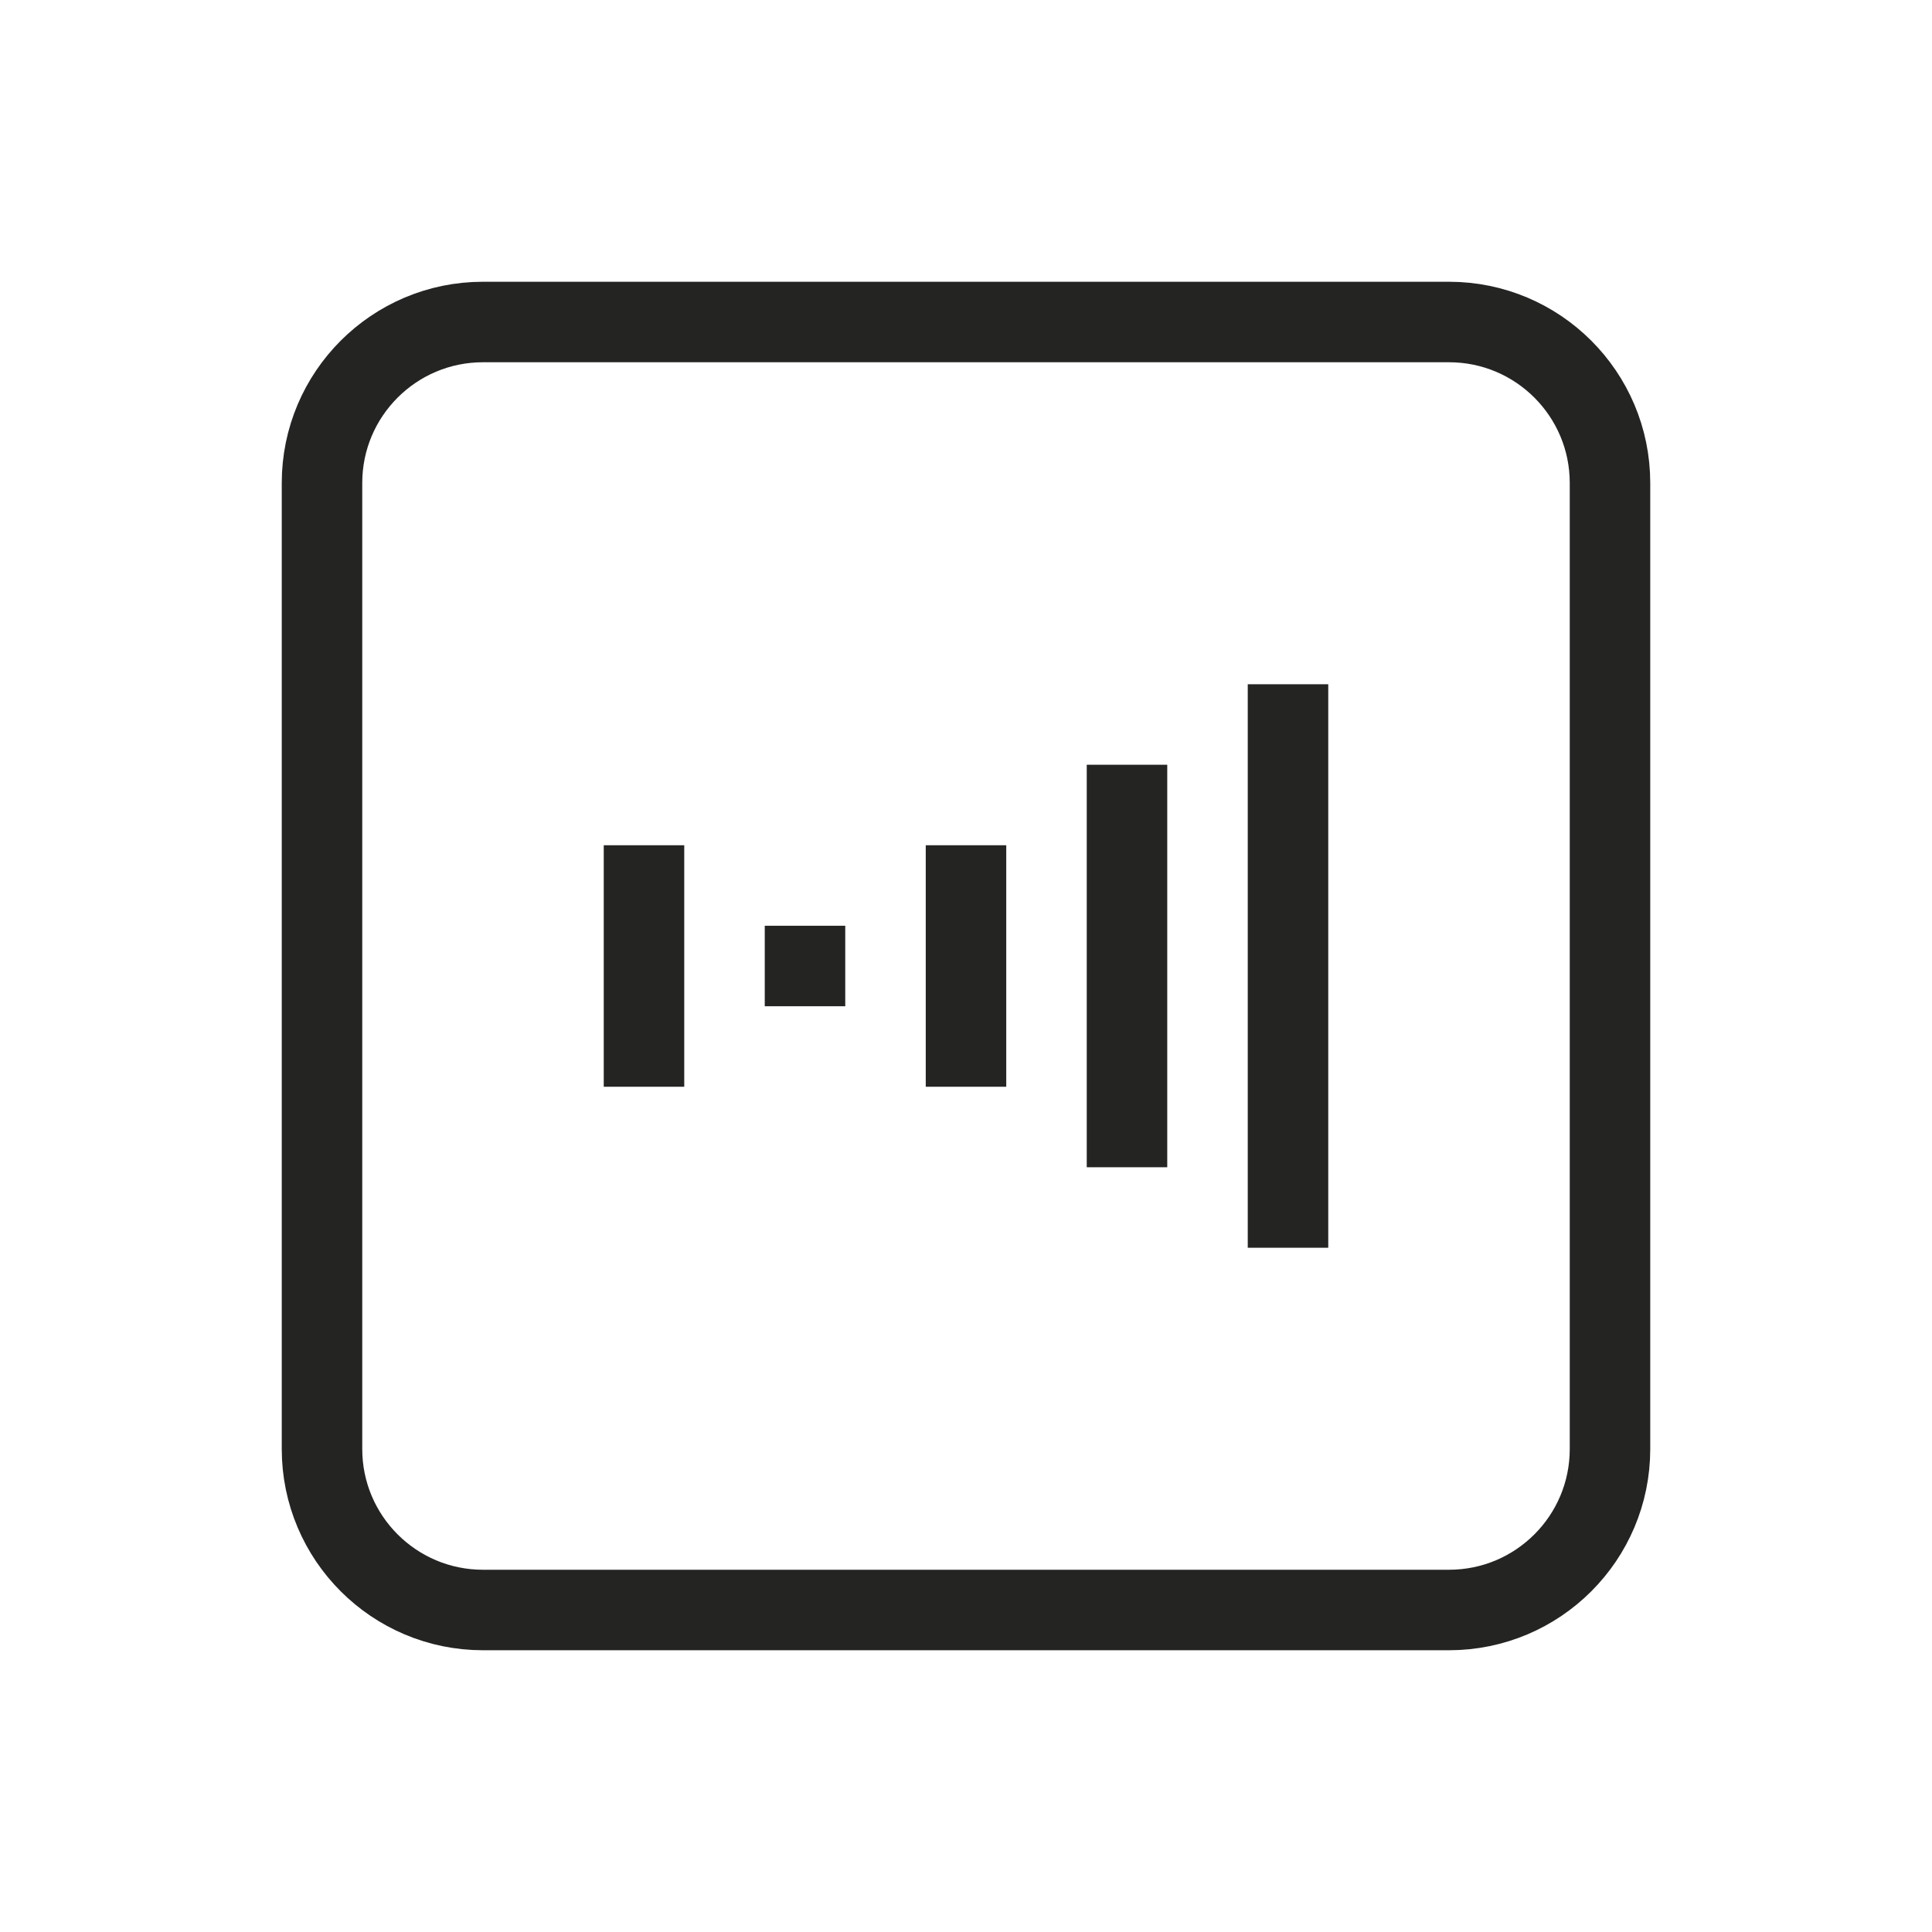
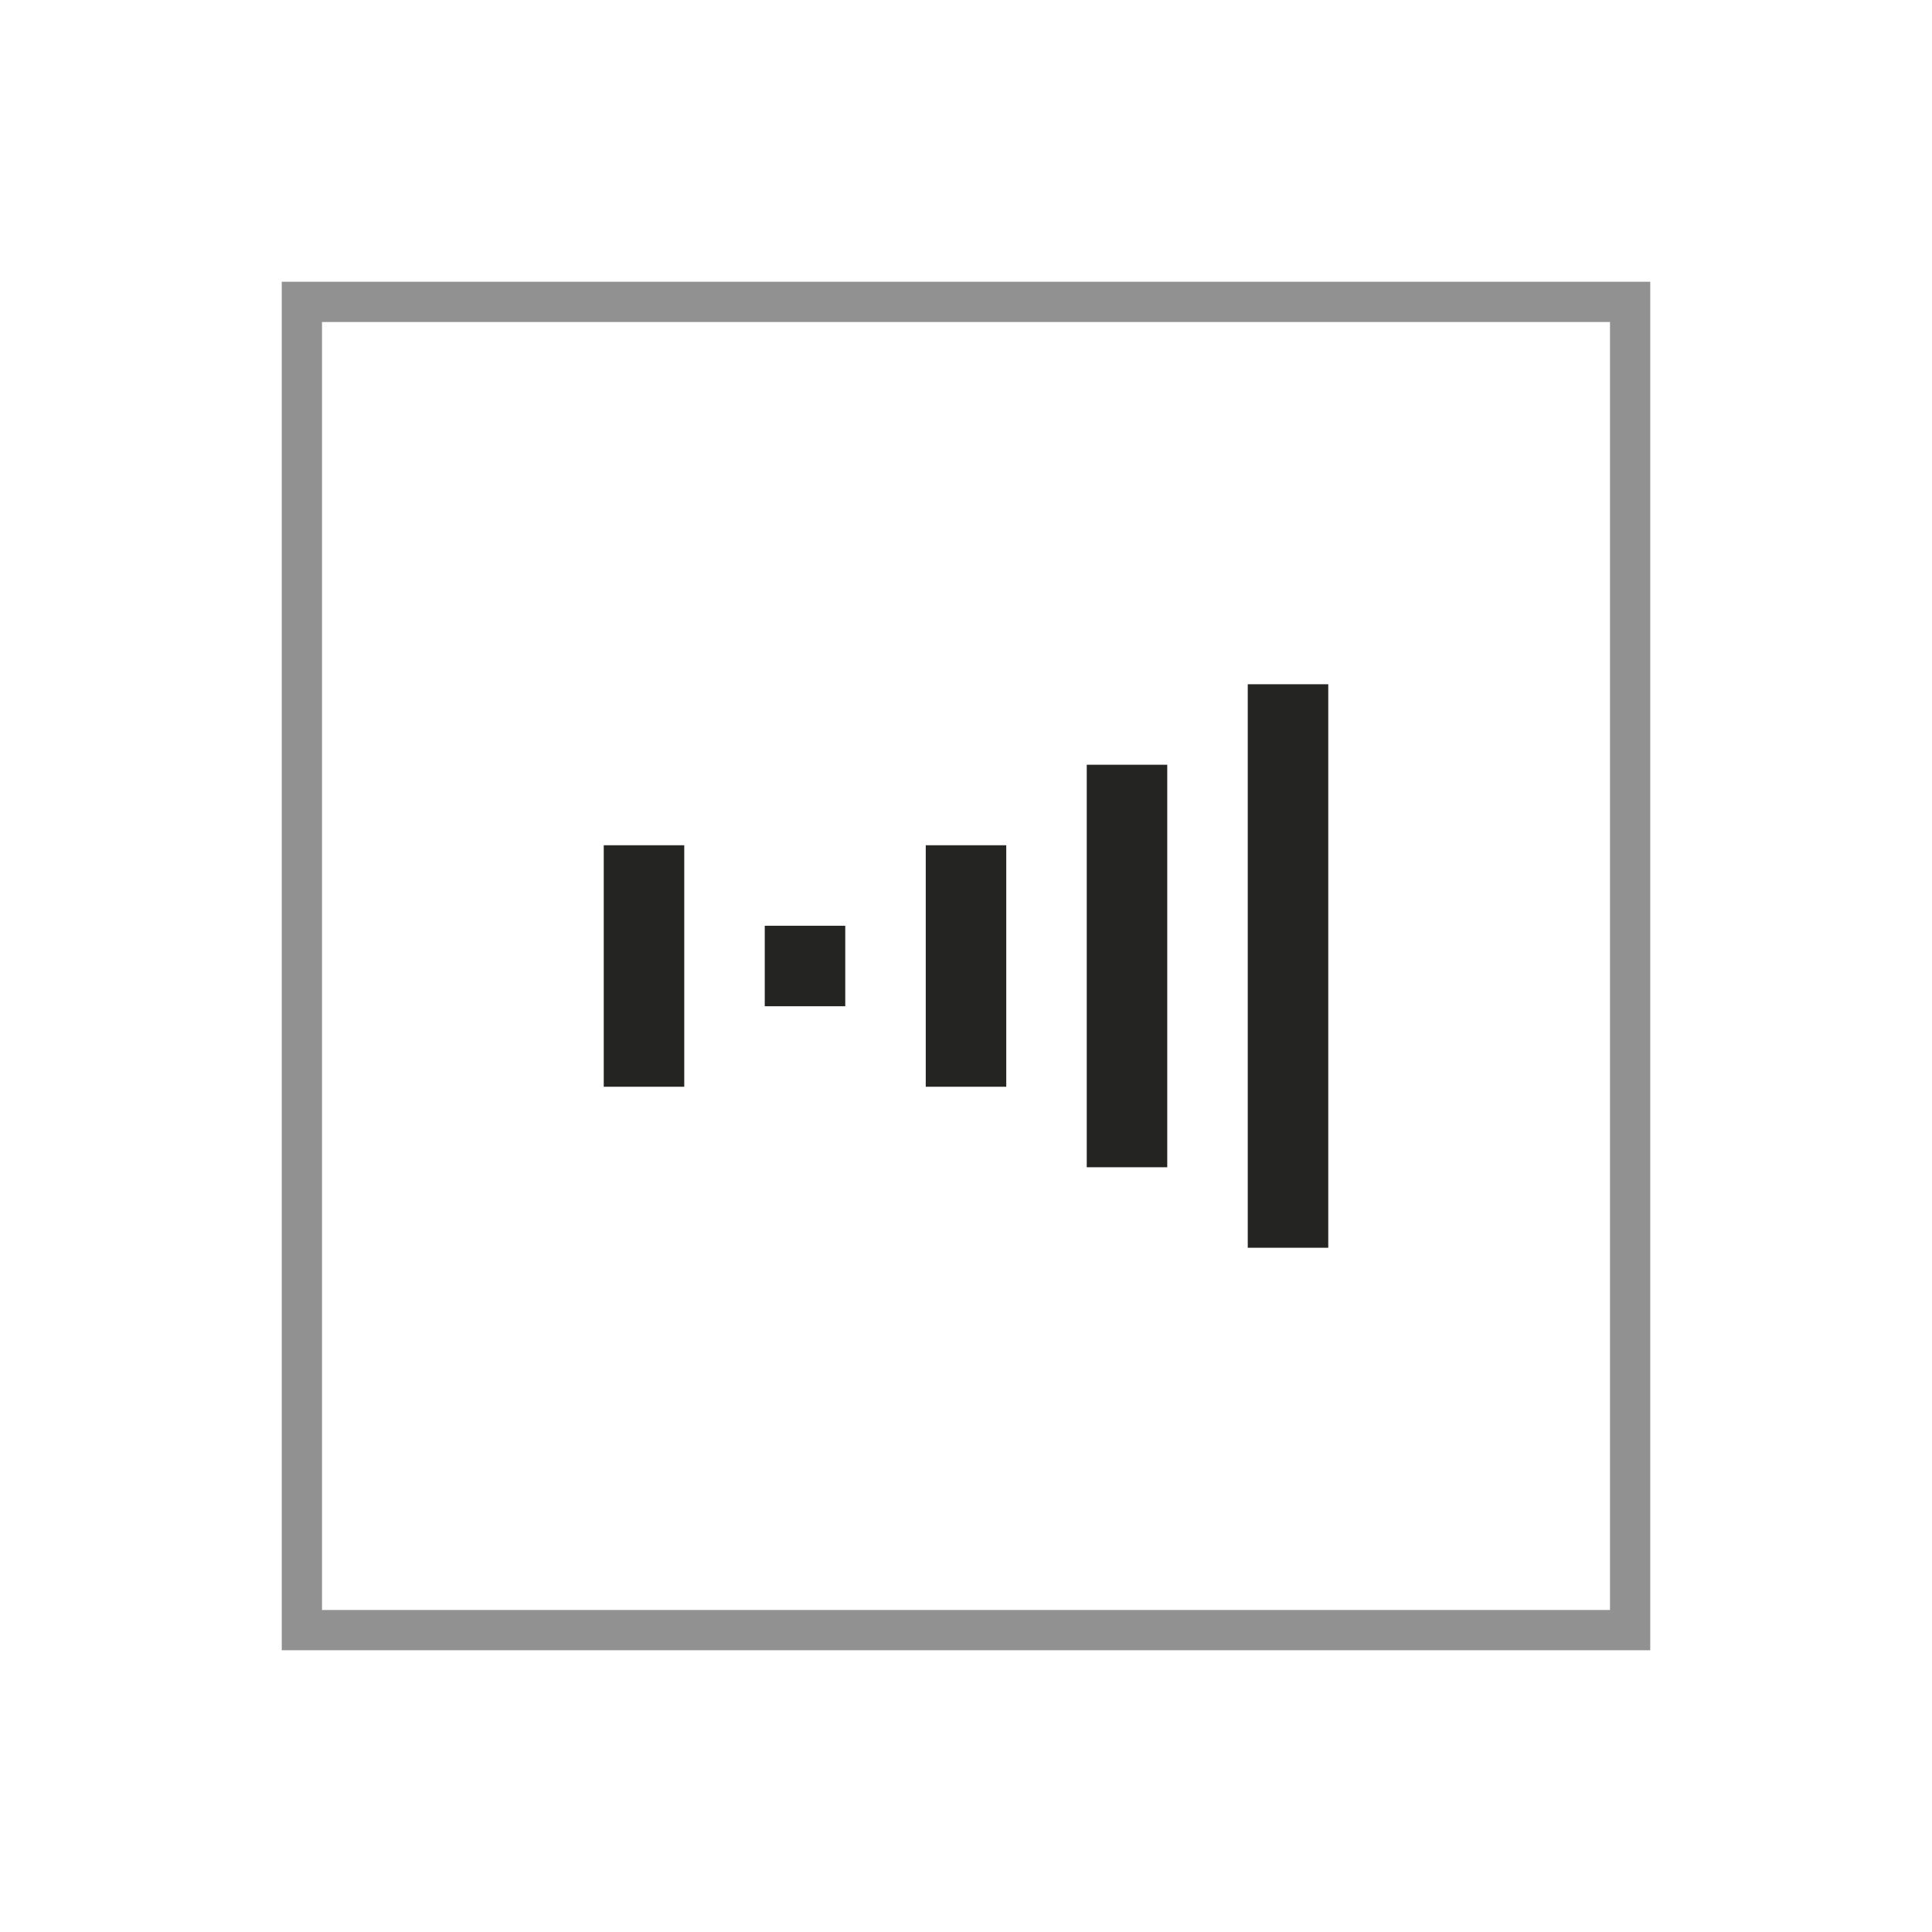
<svg xmlns="http://www.w3.org/2000/svg" viewBox="0 0 48 48">
  <g id="icon-staggering-index" fill="none" fill-rule="evenodd">
-     <g id="Group" stroke="#242423" stroke-width="2" transform="translate(7 7)">
-       <rect id="Rectangle-40-Copy-10" width="32" height="32" x="1" y="1" rx="4" />
-       <path id="Path-13-Copy-53" d="M13 18v-2" />
-       <path id="Path-13-Copy-52" d="M9 20v-6" />
-       <path id="Path-13-Copy-51" d="M17 20v-6" />
-       <path id="Path-13-Copy-50" d="M25 24V10" />
-       <path id="Path-13-Copy-49" d="M21 22V12" />
+     <g id="Group" stroke="#242423" transform="translate(7 7)">
+       <rect id="Rectangle-40-Copy-10" width="33" height="33" x=".5" y=".5" opacity=".5" />
+       <path id="Path-13-Copy-53" stroke-width="2" d="M13 18v-2" />
+       <path id="Path-13-Copy-52" stroke-width="2" d="M9 20v-6" />
+       <path id="Path-13-Copy-51" stroke-width="2" d="M17 20v-6" />
+       <path id="Path-13-Copy-50" stroke-width="2" d="M25 24V10" />
+       <path id="Path-13-Copy-49" stroke-width="2" d="M21 22V12" />
    </g>
  </g>
</svg>
